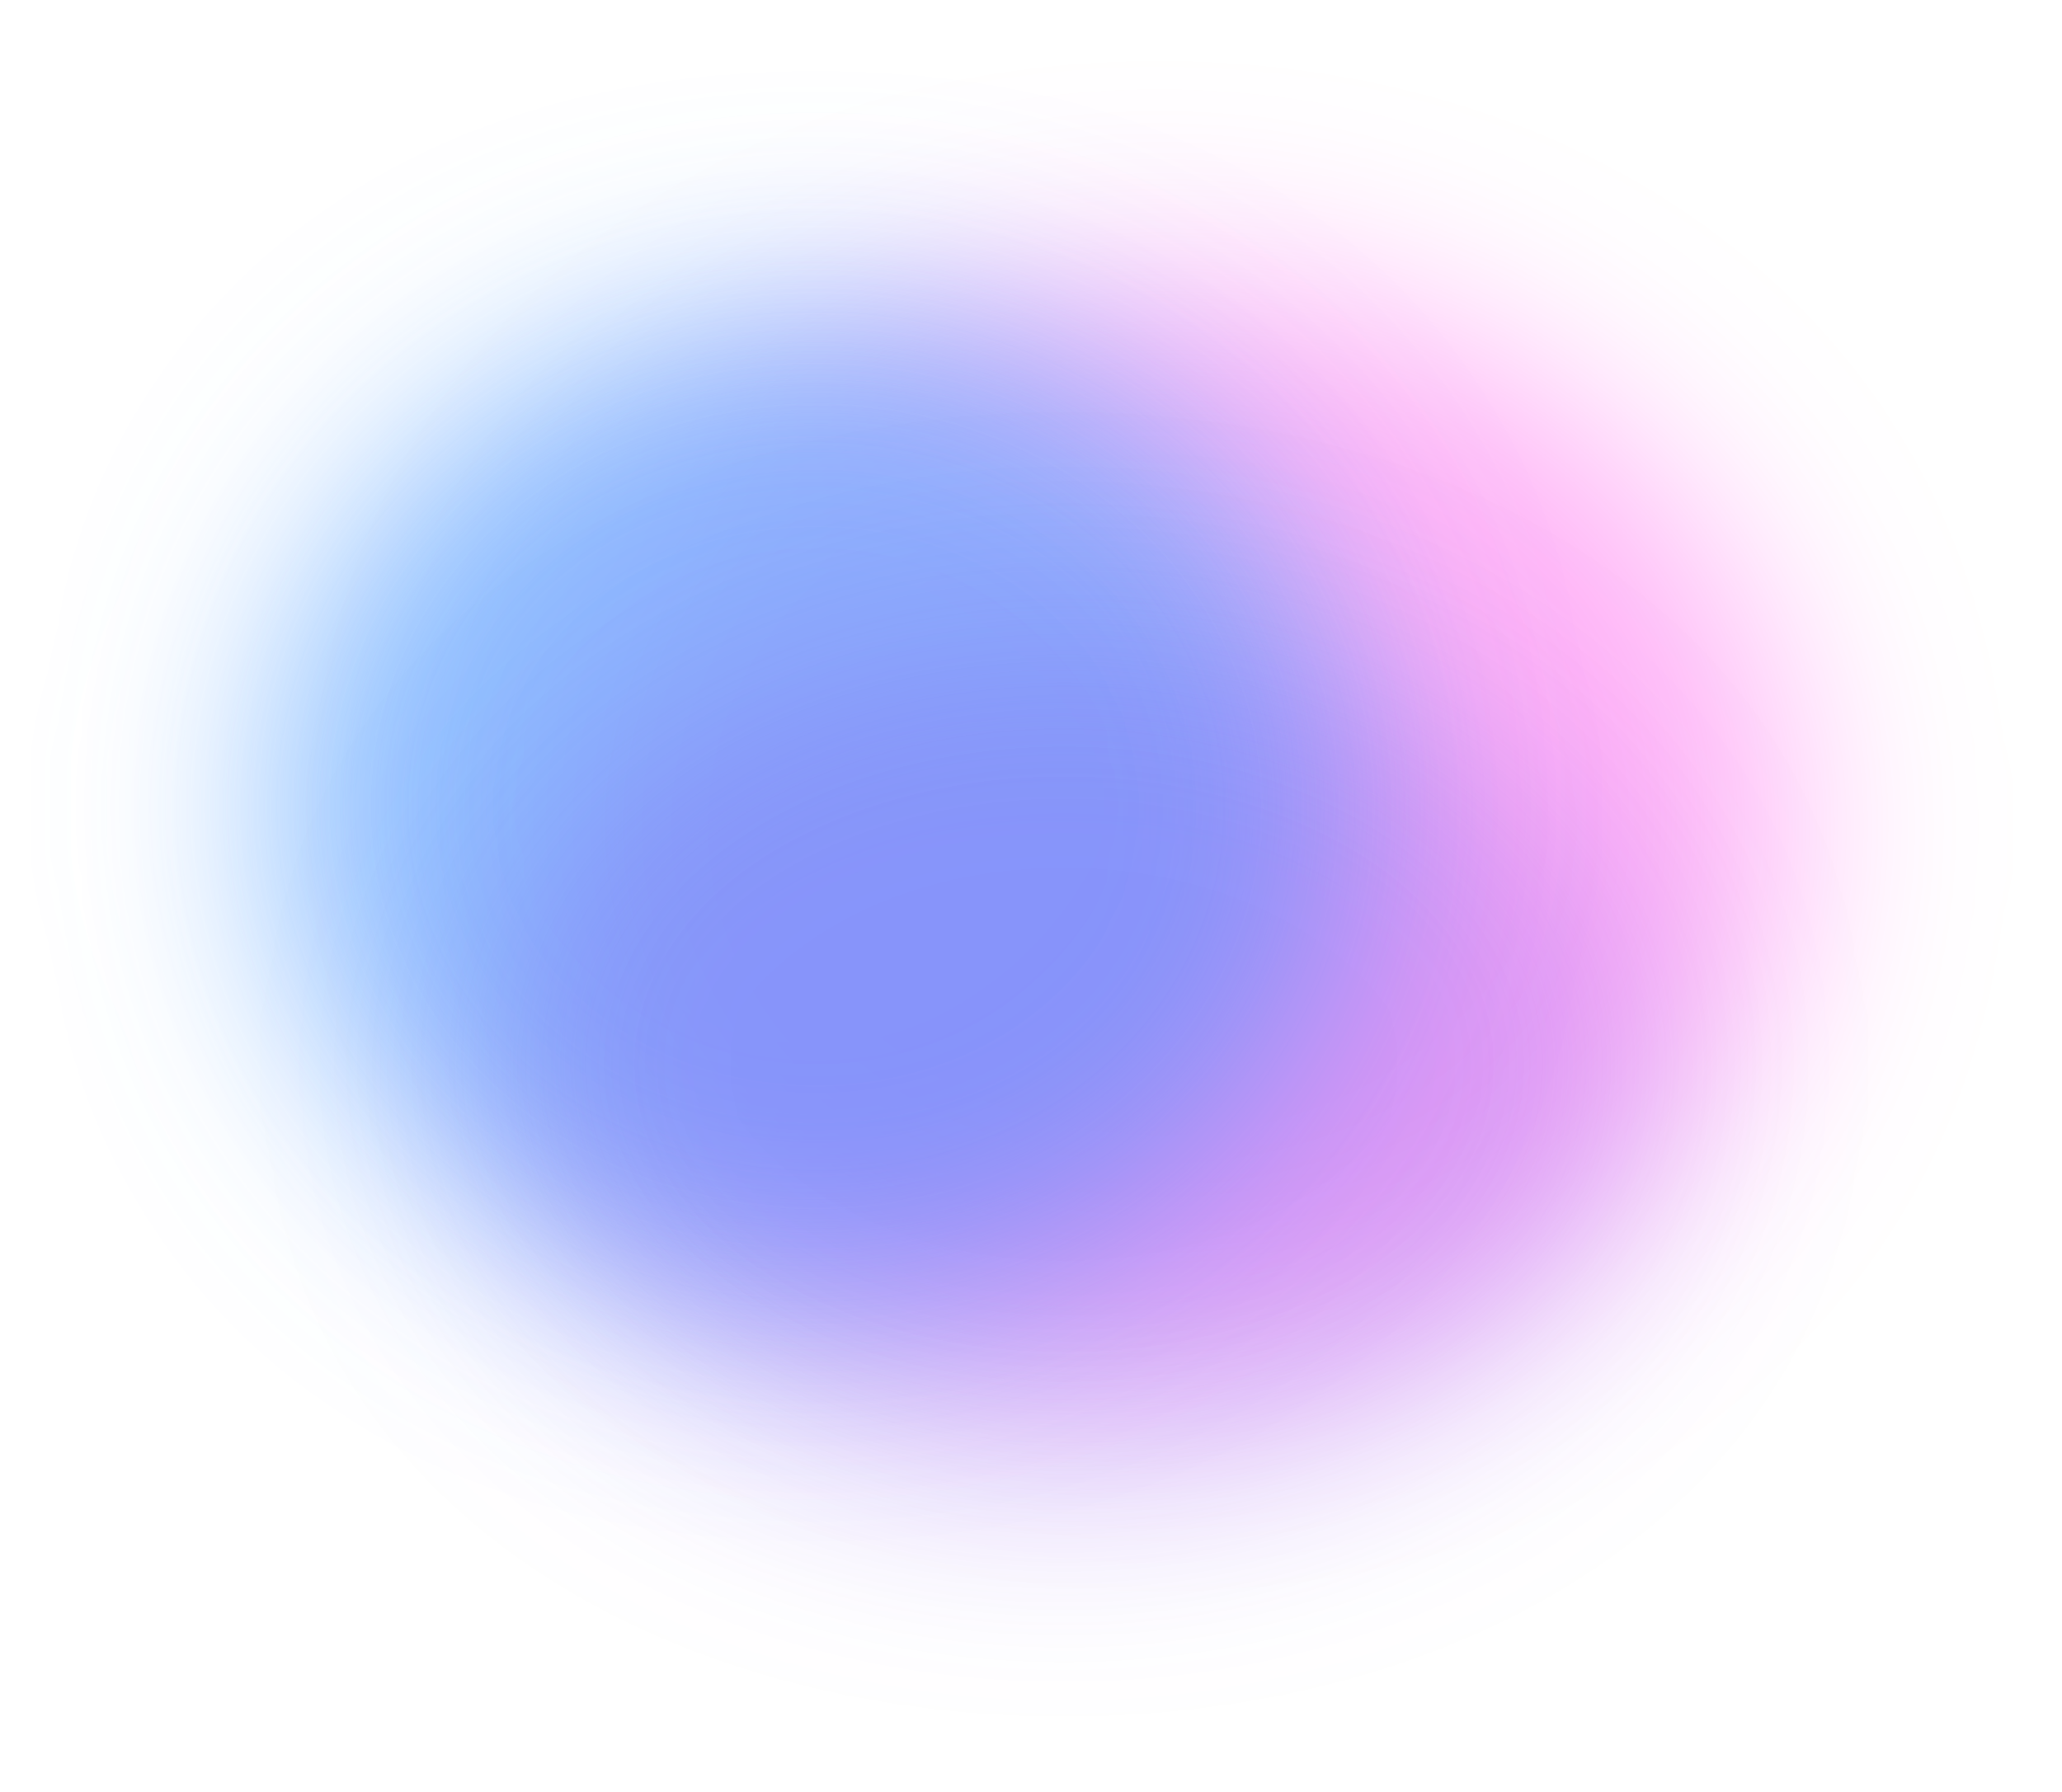
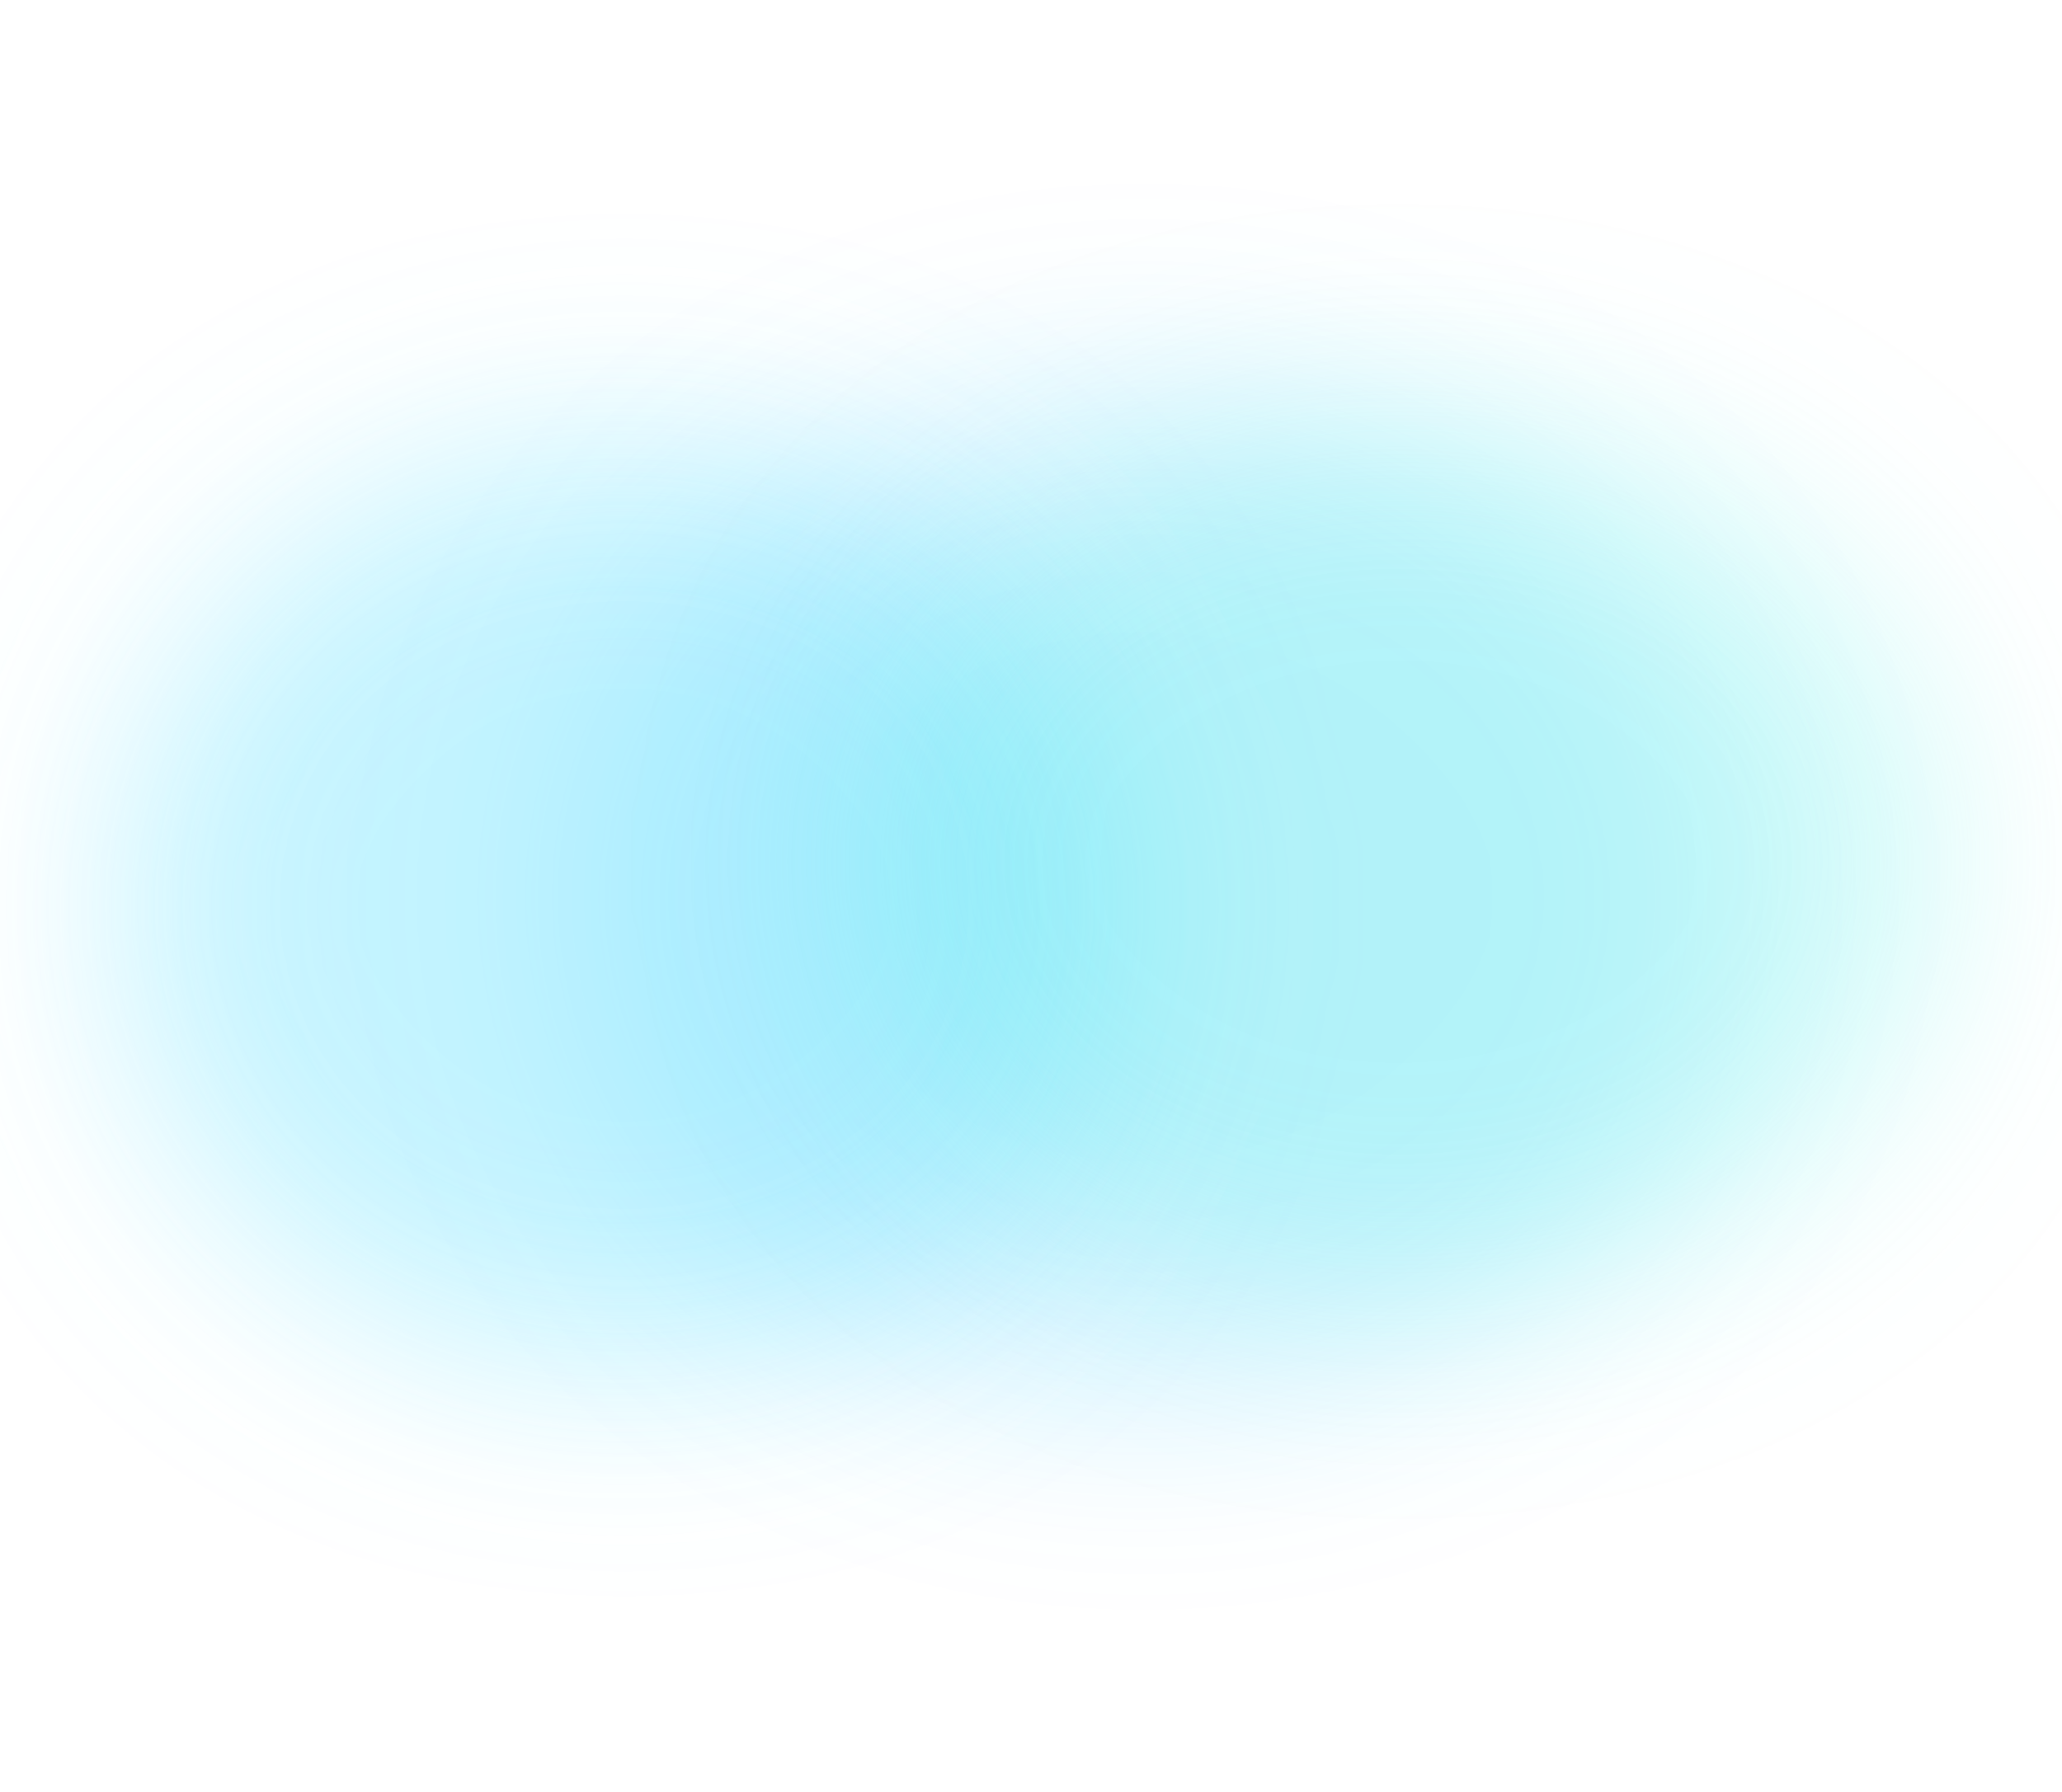
<svg xmlns="http://www.w3.org/2000/svg" width="1000px" height="869px" viewBox="0 0 1000 869" version="1.1">
  <defs>
-     <filter x="-24.6%" y="-28.4%" width="149.2%" height="156.9%" filterUnits="objectBoundingBox" id="filter-1">
+     <filter x="-26.3%" y="-30.4%" width="152.6%" height="160.9%" filterUnits="objectBoundingBox" id="filter-1">
      <feGaussianBlur stdDeviation="50" in="SourceGraphic" />
    </filter>
-     <filter x="-28.5%" y="-31.3%" width="157.1%" height="162.5%" filterUnits="objectBoundingBox" id="filter-2">
+     <filter x="-30.5%" y="-33.4%" width="161.0%" height="166.9%" filterUnits="objectBoundingBox" id="filter-2">
      <feGaussianBlur stdDeviation="50" in="SourceGraphic" />
    </filter>
-     <filter x="-26.5%" y="-35.9%" width="153.0%" height="171.8%" filterUnits="objectBoundingBox" id="filter-3">
+     <filter x="-28.3%" y="-35.4%" width="156.6%" height="170.9%" filterUnits="objectBoundingBox" id="filter-3">
      <feGaussianBlur stdDeviation="50" in="SourceGraphic" />
    </filter>
  </defs>
  <g id="gradient-blob" stroke="none" stroke-width="1" fill="none" fill-rule="evenodd">
-     <ellipse id="Oval-Copy-13" fill="#FF00E3" opacity="0.308" filter="url(#filter-1)" cx="562.169" cy="400.722" rx="304.831" ry="263.722" />
-     <ellipse id="Oval-Copy-14" fill="#6BACFF" opacity="0.765" filter="url(#filter-2)" cx="395.704" cy="391.071" rx="262.704" ry="239.933" />
-     <ellipse id="Oval-Copy-12" fill="#744AF0" opacity="0.258" filter="url(#filter-3)" cx="516.016" cy="516.23" rx="283.158" ry="208.77" />
+     <ellipse id="Oval-Copy-13" fill-opacity="0.51" fill="#00B3FF" opacity="0.308" filter="url(#filter-1)" cx="554.798" cy="434.943" rx="285.143" ry="246.5" />
+     <ellipse id="Oval-Copy-14" fill-opacity="0.515" fill="#6BE1FF" opacity="0.765" filter="url(#filter-2)" cx="302.737" cy="439.009" rx="245.737" ry="224.265" />
+     <ellipse id="Oval-Copy-12" fill="#4AF0E8" opacity="0.258" filter="url(#filter-3)" cx="678.13" cy="417.911" rx="264.87" ry="211.709" />
  </g>
</svg>
